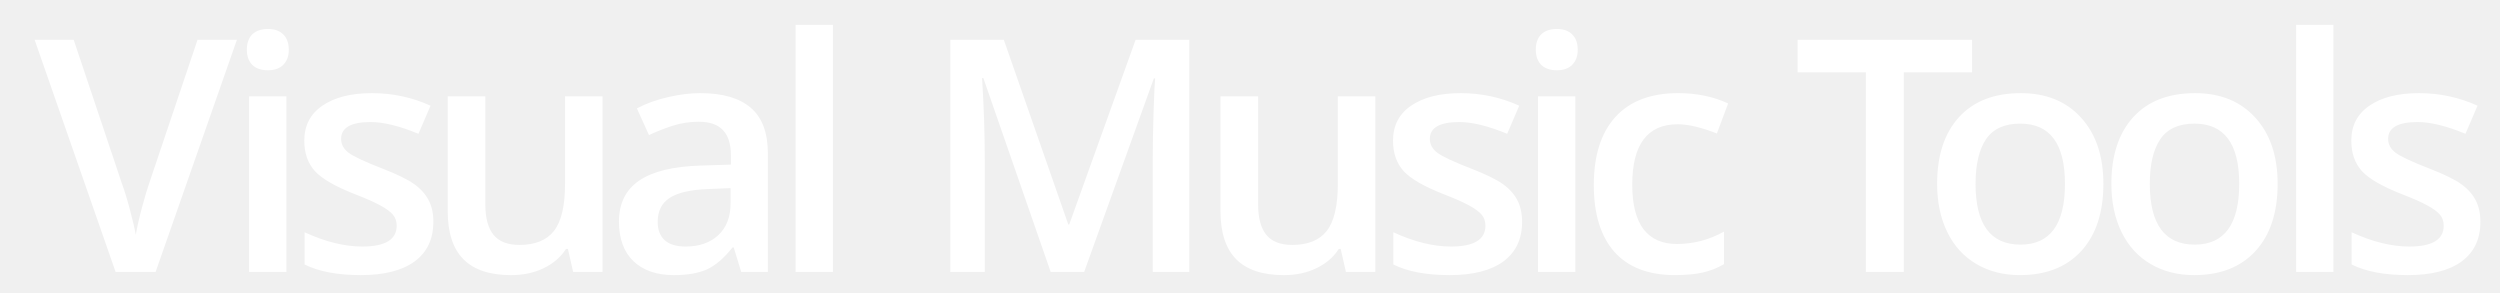
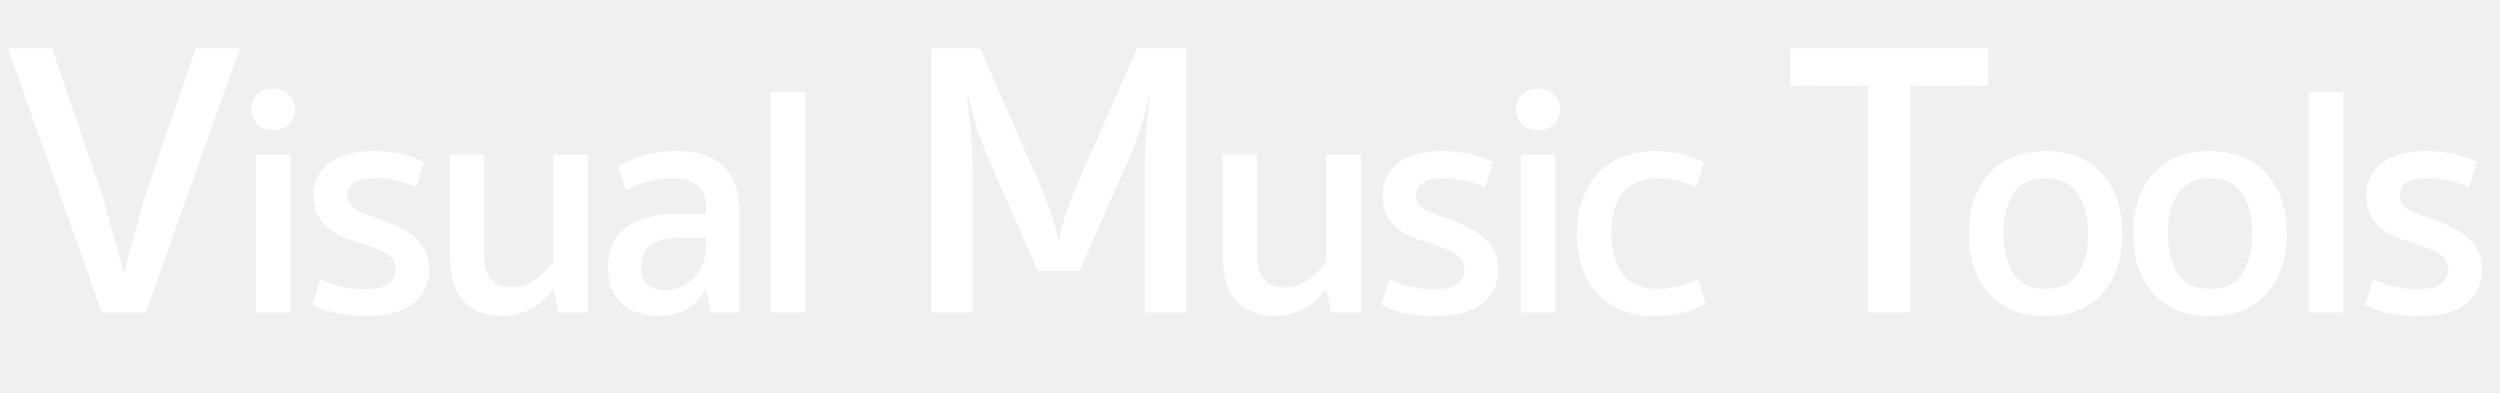
- <svg xmlns="http://www.w3.org/2000/svg" width="205" height="24" viewBox="0 0 205 24" version="1.1" id="svg1">
+ <svg xmlns="http://www.w3.org/2000/svg" width="204" height="32" viewBox="0 0 204 32" version="1.1" id="svg1">
  <defs id="defs1" />
  <g id="layer1">
-     <path style="font-weight:600;font-size:26.667px;font-family:'Open Sans';-inkscape-font-specification:'Open Sans, Semi-Bold';letter-spacing:-2px;word-spacing:2px;fill:#ffffff;stroke-width:0.265" d="m 16.198,3.262 h 3.229 L 12.76,22.298 H 9.479 L 2.839,3.262 h 3.203 l 3.971,11.836 q 0.313,0.846 0.664,2.188 0.352,1.328 0.456,1.979 0.169,-0.99 0.521,-2.292 0.352,-1.302 0.573,-1.927 z m 7.287,19.036 h -3.06 V 7.897 h 3.06 z M 20.242,4.082 q 0,-0.82 0.443,-1.263 0.456,-0.443 1.289,-0.443 0.807,0 1.25,0.443 0.456,0.443 0.456,1.263 0,0.781 -0.456,1.237 -0.443,0.443 -1.25,0.443 -0.833,0 -1.289,-0.443 Q 20.242,4.863 20.242,4.082 Z m 15.292,14.115 q 0,2.109 -1.536,3.242 -1.536,1.12 -4.401,1.12 -2.878,0 -4.622,-0.872 v -2.643 q 2.539,1.172 4.727,1.172 2.826,0 2.826,-1.706 0,-0.547 -0.312,-0.911 -0.312,-0.365 -1.029,-0.755 -0.716,-0.391 -1.992,-0.885 -2.487,-0.964 -3.372,-1.927 -0.872,-0.964 -0.872,-2.5 0,-1.849 1.484,-2.865 1.497,-1.029 4.063,-1.029 2.539,0 4.805,1.029 l -0.99,2.305 q -2.331,-0.964 -3.919,-0.964 -2.422,0 -2.422,1.38 0,0.677 0.625,1.146 0.638,0.469 2.76,1.289 1.784,0.69 2.591,1.263 0.807,0.573 1.198,1.328 0.391,0.742 0.391,1.784 z m 11.464,4.102 -0.43,-1.888 h -0.156 q -0.638,1.003 -1.823,1.576 -1.172,0.573 -2.682,0.573 -2.617,0 -3.906,-1.302 -1.289,-1.302 -1.289,-3.945 V 7.897 h 3.086 v 8.88 q 0,1.654 0.677,2.487 0.677,0.82 2.122,0.82 1.927,0 2.826,-1.146 0.911,-1.159 0.911,-3.867 V 7.897 h 3.073 v 14.401 z m 13.781,0 -0.612,-2.005 h -0.104 q -1.042,1.315 -2.096,1.797 -1.055,0.469 -2.708,0.469 -2.122,0 -3.32,-1.146 -1.185,-1.146 -1.185,-3.242 0,-2.227 1.654,-3.359 1.654,-1.133 5.039,-1.237 l 2.487,-0.078 v -0.768 q 0,-1.38 -0.651,-2.057 -0.638,-0.69 -1.992,-0.69 -1.107,0 -2.122,0.326 -1.016,0.326 -1.953,0.768 L 52.224,8.887 q 1.172,-0.612 2.565,-0.924 1.393,-0.326 2.63,-0.326 2.747,0 4.141,1.198 1.406,1.198 1.406,3.763 v 9.701 z m -4.557,-2.083 q 1.667,0 2.669,-0.924 1.016,-0.938 1.016,-2.617 v -1.25 l -1.849,0.078 q -2.161,0.078 -3.151,0.729 -0.977,0.638 -0.977,1.966 0,0.964 0.573,1.497 0.573,0.521 1.719,0.521 z m 12.076,2.083 h -3.06 V 2.038 h 3.06 z m 17.857,0 -5.521,-15.898 h -0.104 q 0.221,3.542 0.221,6.641 v 9.258 H 77.925 V 3.262 h 4.388 L 87.599,18.405 h 0.078 L 93.12,3.262 h 4.401 V 22.298 h -2.995 v -9.414 q 0,-1.419 0.065,-3.698 0.078,-2.279 0.13,-2.76 h -0.104 l -5.716,15.872 z m 24.211,0 -0.43,-1.888 h -0.156 q -0.638,1.003 -1.823,1.576 -1.172,0.573 -2.682,0.573 -2.617,0 -3.906,-1.302 -1.289,-1.302 -1.289,-3.945 V 7.897 h 3.086 v 8.88 q 0,1.654 0.677,2.487 0.677,0.82 2.122,0.82 1.927,0 2.826,-1.146 0.911,-1.159 0.911,-3.867 V 7.897 h 3.073 v 14.401 z m 14.445,-4.102 q 0,2.109 -1.536,3.242 -1.536,1.12 -4.401,1.12 -2.878,0 -4.622,-0.872 v -2.643 q 2.539,1.172 4.727,1.172 2.826,0 2.826,-1.706 0,-0.547 -0.313,-0.911 -0.312,-0.365 -1.029,-0.755 -0.716,-0.391 -1.992,-0.885 -2.487,-0.964 -3.372,-1.927 -0.872,-0.964 -0.872,-2.5 0,-1.849 1.484,-2.865 1.497,-1.029 4.062,-1.029 2.539,0 4.805,1.029 l -0.99,2.305 q -2.331,-0.964 -3.919,-0.964 -2.422,0 -2.422,1.38 0,0.677 0.625,1.146 0.638,0.469 2.76,1.289 1.784,0.69 2.591,1.263 0.807,0.573 1.198,1.328 0.391,0.742 0.391,1.784 z m 4.367,4.102 h -3.06 V 7.897 h 3.06 z M 125.935,4.082 q 0,-0.82 0.443,-1.263 0.456,-0.443 1.289,-0.443 0.807,0 1.25,0.443 0.456,0.443 0.456,1.263 0,0.781 -0.456,1.237 -0.443,0.443 -1.25,0.443 -0.833,0 -1.289,-0.443 -0.443,-0.456 -0.443,-1.237 z m 11.424,18.477 q -3.268,0 -4.974,-1.901 -1.693,-1.914 -1.693,-5.482 0,-3.633 1.771,-5.586 1.784,-1.953 5.143,-1.953 2.279,0 4.102,0.846 l -0.924,2.461 q -1.94,-0.755 -3.203,-0.755 -3.737,0 -3.737,4.961 0,2.422 0.924,3.646 0.938,1.211 2.734,1.211 2.044,0 3.867,-1.016 v 2.669 q -0.82,0.482 -1.758,0.69 -0.924,0.208 -2.253,0.208 z m 18.754,-0.26 h -3.112 V 5.931 h -5.599 V 3.262 h 14.31 v 2.669 h -5.599 z m 16.364,-7.227 q 0,3.529 -1.81,5.508 -1.81,1.979 -5.039,1.979 -2.018,0 -3.568,-0.911 -1.549,-0.911 -2.383,-2.617 -0.833,-1.706 -0.833,-3.958 0,-3.503 1.797,-5.469 1.797,-1.966 5.065,-1.966 3.125,0 4.948,2.018 1.823,2.005 1.823,5.417 z m -10.482,0 q 0,4.987 3.685,4.987 3.646,0 3.646,-4.987 0,-4.935 -3.672,-4.935 -1.927,0 -2.799,1.276 -0.859,1.276 -0.859,3.659 z m 24.771,0 q 0,3.529 -1.81,5.508 -1.81,1.979 -5.039,1.979 -2.018,0 -3.568,-0.911 -1.549,-0.911 -2.383,-2.617 -0.833,-1.706 -0.833,-3.958 0,-3.503 1.797,-5.469 1.797,-1.966 5.065,-1.966 3.125,0 4.948,2.018 1.823,2.005 1.823,5.417 z m -10.482,0 q 0,4.987 3.685,4.987 3.646,0 3.646,-4.987 0,-4.935 -3.672,-4.935 -1.927,0 -2.799,1.276 -0.859,1.276 -0.859,3.659 z m 15.057,7.227 h -3.06 V 2.038 h 3.06 z m 12.049,-4.102 q 0,2.109 -1.536,3.242 -1.536,1.12 -4.401,1.12 -2.878,0 -4.622,-0.872 v -2.643 q 2.539,1.172 4.727,1.172 2.826,0 2.826,-1.706 0,-0.547 -0.312,-0.911 -0.312,-0.365 -1.029,-0.755 -0.716,-0.391 -1.992,-0.885 -2.487,-0.964 -3.372,-1.927 -0.872,-0.964 -0.872,-2.5 0,-1.849 1.484,-2.865 1.497,-1.029 4.062,-1.029 2.539,0 4.805,1.029 l -0.99,2.305 q -2.331,-0.964 -3.919,-0.964 -2.422,0 -2.422,1.38 0,0.677 0.625,1.146 0.638,0.469 2.76,1.289 1.784,0.69 2.591,1.263 0.807,0.573 1.198,1.328 0.391,0.742 0.391,1.784 z" id="text1" aria-label="Visual Music Tools" />
+     <g id="text2" style="font-weight:600;font-size:26.667px;font-family:'Sukhumvit Set';-inkscape-font-specification:'Sukhumvit Set, Semi-Bold';letter-spacing:-1.25px;word-spacing:2px;fill:#ffffff" aria-label="Visual Music Tools">
+       <path style="font-size:32px" d="M 8.314,25.5 0.634,3.932 H 4.25 l 4.192,12.288 1.632,5.952 h 0.064 L 11.77,16.22 15.962,3.932 h 3.616 L 11.898,25.5 Z" id="path1" />
+       <path d="m 23.712,25.5 h -2.827 V 12.62 h 2.827 z M 22.299,10.62 q -0.853,0 -1.333,-0.507 -0.453,-0.507 -0.453,-1.2 0,-0.693 0.453,-1.173 0.48,-0.507 1.333,-0.507 0.853,0 1.307,0.507 0.48,0.48 0.48,1.173 0,0.693 -0.48,1.2 -0.453,0.507 -1.307,0.507 z m 7.47,12.987 q 1.36,0 1.92,-0.453 0.587,-0.453 0.587,-1.147 0,-0.88 -0.8,-1.333 -0.773,-0.453 -1.947,-0.8 -0.853,-0.24 -1.6,-0.56 -0.72,-0.32 -1.253,-0.773 -0.507,-0.48 -0.8,-1.093 -0.293,-0.64 -0.293,-1.52 0,-1.68 1.307,-2.64 1.307,-0.96 3.573,-0.96 1.12,0 2.16,0.213 1.067,0.213 1.973,0.667 L 33.955,15.313 q -1.493,-0.773 -3.307,-0.773 -1.227,0 -1.787,0.373 -0.533,0.373 -0.533,1.013 0,0.72 0.587,1.093 0.587,0.373 1.6,0.693 1.093,0.373 1.92,0.773 0.853,0.373 1.413,0.88 0.587,0.507 0.88,1.173 0.293,0.667 0.293,1.547 0,1.627 -1.28,2.667 -1.253,1.04 -3.84,1.04 -1.28,0 -2.427,-0.24 Q 26.329,25.34 25.502,24.887 l 0.64,-2.107 q 0.72,0.373 1.653,0.613 0.96,0.213 1.973,0.213 z m 15.39,-10.987 h 2.827 V 25.5 h -2.427 l -0.4,-1.92 q -0.267,0.373 -0.667,0.773 -0.373,0.373 -0.907,0.693 -0.507,0.32 -1.147,0.533 -0.64,0.213 -1.413,0.213 -2,0 -3.173,-1.2 -1.147,-1.2 -1.147,-3.787 v -8.187 h 2.8 v 8.133 q 0,1.36 0.56,2.027 0.587,0.667 1.627,0.667 1.147,0 2,-0.613 0.853,-0.64 1.467,-1.467 z m 12.457,6.773 h -2.267 q -1.467,0 -2.267,0.64 -0.773,0.64 -0.773,1.787 0,0.853 0.507,1.36 0.533,0.507 1.333,0.507 0.773,0 1.413,-0.293 0.64,-0.293 1.093,-0.773 0.453,-0.48 0.693,-1.093 0.267,-0.64 0.267,-1.28 z m -8,2.48 q 0,-2.32 1.547,-3.36 1.547,-1.067 4.213,-1.067 h 2.24 v -0.427 q 0,-1.28 -0.693,-1.867 -0.693,-0.613 -1.947,-0.613 -1.12,0 -2.08,0.267 -0.96,0.267 -1.813,0.72 l -0.64,-1.973 q 0.773,-0.48 2.027,-0.853 1.253,-0.373 2.747,-0.373 2.613,0 3.867,1.28 1.253,1.28 1.253,3.52 V 25.5 h -2.32 l -0.4,-1.92 q -0.267,0.427 -0.613,0.827 -0.32,0.4 -0.8,0.72 -0.453,0.293 -1.093,0.48 -0.64,0.187 -1.52,0.187 -0.827,0 -1.547,-0.267 -0.72,-0.24 -1.28,-0.747 -0.533,-0.507 -0.853,-1.227 -0.293,-0.747 -0.293,-1.68 z M 65.699,25.5 h -2.827 V 7.527 h 2.827 z" id="path2" />
+       <path style="font-size:32px" d="m 84.676,22.108 -4,-9.12 q -0.544,-1.216 -0.928,-2.432 -0.384,-1.248 -0.736,-2.592 h -0.096 q 0.096,0.736 0.192,1.536 0.096,0.8 0.128,1.568 0.064,0.768 0.096,1.44 0.032,0.672 0.032,1.152 V 25.5 h -3.392 V 3.932 h 4 l 4.704,10.72 q 0.64,1.408 1.056,2.688 0.416,1.248 0.608,2.176 h 0.064 q 0.224,-0.928 0.608,-2.176 0.416,-1.28 1.056,-2.688 l 4.736,-10.72 h 4 V 25.5 h -3.392 V 13.66 q 0,-0.48 0.032,-1.152 0.032,-0.672 0.064,-1.44 0.064,-0.768 0.128,-1.568 0.096,-0.8 0.192,-1.536 h -0.064 q -0.352,1.344 -0.736,2.592 -0.384,1.216 -0.928,2.432 l -4,9.12 z" id="path3" />
+       <path d="m 108.221,12.62 h 2.827 V 25.5 h -2.427 l -0.4,-1.92 q -0.267,0.373 -0.667,0.773 -0.373,0.373 -0.907,0.693 -0.507,0.32 -1.147,0.533 -0.64,0.213 -1.413,0.213 -2,0 -3.173,-1.2 -1.147,-1.2 -1.147,-3.787 v -8.187 h 2.8 v 8.133 q 0,1.36 0.56,2.027 0.587,0.667 1.627,0.667 1.147,0 2,-0.613 0.853,-0.64 1.467,-1.467 z m 8.777,10.987 q 1.36,0 1.92,-0.453 0.587,-0.453 0.587,-1.147 0,-0.88 -0.8,-1.333 -0.773,-0.453 -1.947,-0.8 -0.853,-0.24 -1.6,-0.56 -0.72,-0.32 -1.253,-0.773 -0.507,-0.48 -0.8,-1.093 -0.293,-0.64 -0.293,-1.52 0,-1.68 1.307,-2.64 1.307,-0.96 3.573,-0.96 1.12,0 2.16,0.213 1.067,0.213 1.973,0.667 l -0.64,2.107 q -1.493,-0.773 -3.307,-0.773 -1.227,0 -1.787,0.373 -0.533,0.373 -0.533,1.013 0,0.72 0.587,1.093 0.587,0.373 1.6,0.693 1.093,0.373 1.92,0.773 0.853,0.373 1.413,0.88 0.587,0.507 0.88,1.173 0.293,0.667 0.293,1.547 0,1.627 -1.28,2.667 -1.253,1.04 -3.84,1.04 -1.28,0 -2.427,-0.24 -1.147,-0.213 -1.973,-0.667 l 0.64,-2.107 q 0.72,0.373 1.653,0.613 0.96,0.213 1.973,0.213 z M 126.921,25.5 h -2.827 V 12.62 h 2.827 z m -1.413,-14.88 q -0.853,0 -1.333,-0.507 -0.453,-0.507 -0.453,-1.2 0,-0.693 0.453,-1.173 0.48,-0.507 1.333,-0.507 0.853,0 1.307,0.507 0.48,0.48 0.48,1.173 0,0.693 -0.48,1.2 -0.453,0.507 -1.307,0.507 z m 9.71,12.96 q 0.853,0 1.707,-0.187 0.853,-0.213 1.627,-0.64 l 0.64,2.027 q -1.787,1.013 -4.133,1.013 -1.6,0 -2.8,-0.507 -1.2,-0.533 -2,-1.44 -0.8,-0.933 -1.2,-2.16 -0.4,-1.227 -0.4,-2.64 0,-1.387 0.4,-2.613 0.4,-1.227 1.2,-2.133 0.8,-0.933 2,-1.44 1.227,-0.533 2.88,-0.533 1.067,0 2.053,0.24 0.987,0.213 1.84,0.693 l -0.613,2.027 q -1.44,-0.747 -3.173,-0.747 -1.973,0 -2.88,1.253 -0.88,1.253 -0.88,3.253 0,2.027 0.907,3.28 0.907,1.253 2.827,1.253 z" id="path4" />
+       <path style="font-size:32px" d="m 155.875,25.5 h -3.456 V 6.972 l -6.336,0.032 V 3.932 h 16.16 v 3.072 l -6.368,-0.032 z" id="path5" />
+       <path d="m 163.478,19.047 q 0,2.027 0.827,3.28 0.827,1.253 2.613,1.253 1.787,0 2.613,-1.253 0.853,-1.253 0.853,-3.28 0,-2 -0.853,-3.253 -0.827,-1.253 -2.613,-1.253 -1.787,0 -2.613,1.253 -0.827,1.253 -0.827,3.253 z m -2.827,0 q 0,-1.387 0.373,-2.613 0.4,-1.227 1.173,-2.133 0.773,-0.933 1.947,-1.44 1.173,-0.533 2.773,-0.533 1.6,0 2.773,0.533 1.173,0.507 1.947,1.44 0.8,0.907 1.173,2.133 0.373,1.227 0.373,2.613 0,1.413 -0.373,2.64 -0.373,1.227 -1.173,2.16 -0.773,0.907 -1.947,1.44 -1.173,0.507 -2.773,0.507 -1.6,0 -2.773,-0.507 -1.173,-0.533 -1.947,-1.44 -0.773,-0.933 -1.173,-2.16 -0.373,-1.227 -0.373,-2.64 z m 16.243,0 q 0,2.027 0.827,3.28 0.827,1.253 2.613,1.253 1.787,0 2.613,-1.253 0.853,-1.253 0.853,-3.28 0,-2 -0.853,-3.253 -0.827,-1.253 -2.613,-1.253 -1.787,0 -2.613,1.253 -0.827,1.253 -0.827,3.253 z m -2.827,0 q 0,-1.387 0.373,-2.613 0.4,-1.227 1.173,-2.133 0.773,-0.933 1.947,-1.44 1.173,-0.533 2.773,-0.533 1.6,0 2.773,0.533 1.173,0.507 1.947,1.44 0.8,0.907 1.173,2.133 0.373,1.227 0.373,2.613 0,1.413 -0.373,2.64 -0.373,1.227 -1.173,2.16 -0.773,0.907 -1.947,1.44 -1.173,0.507 -2.773,0.507 -1.6,0 -2.773,-0.507 -1.173,-0.533 -1.947,-1.44 -0.773,-0.933 -1.173,-2.16 -0.373,-1.227 -0.373,-2.64 z M 191.218,25.5 h -2.827 V 7.527 h 2.827 z m 6.057,-1.893 q 1.36,0 1.92,-0.453 0.587,-0.453 0.587,-1.147 0,-0.88 -0.8,-1.333 -0.773,-0.453 -1.947,-0.8 -0.853,-0.24 -1.6,-0.56 -0.72,-0.32 -1.253,-0.773 -0.507,-0.48 -0.8,-1.093 -0.293,-0.64 -0.293,-1.52 0,-1.68 1.307,-2.64 1.307,-0.96 3.573,-0.96 1.12,0 2.16,0.213 1.067,0.213 1.973,0.667 l -0.64,2.107 q -1.493,-0.773 -3.307,-0.773 -1.227,0 -1.787,0.373 -0.533,0.373 -0.533,1.013 0,0.72 0.587,1.093 0.587,0.373 1.6,0.693 1.093,0.373 1.92,0.773 0.853,0.373 1.413,0.88 0.587,0.507 0.88,1.173 0.293,0.667 0.293,1.547 0,1.627 -1.28,2.667 -1.253,1.04 -3.84,1.04 -1.28,0 -2.427,-0.24 -1.147,-0.213 -1.973,-0.667 l 0.64,-2.107 q 0.72,0.373 1.653,0.613 0.96,0.213 1.973,0.213 z" id="path6" />
+     </g>
+     <text xml:space="preserve" style="font-style:normal;font-variant:normal;font-weight:600;font-stretch:normal;font-size:32px;font-family:'Sukhumvit Set';-inkscape-font-specification:'Sukhumvit Set, Semi-Bold';font-variant-ligatures:normal;font-variant-caps:normal;font-variant-numeric:normal;font-variant-east-asian:normal;letter-spacing:-1.25px;word-spacing:2px;writing-mode:lr-tb;direction:ltr;fill:#ffffff" x="286" y="89" id="text6">
+       <tspan id="tspan6" x="286" y="89" />
+     </text>
  </g>
</svg>
